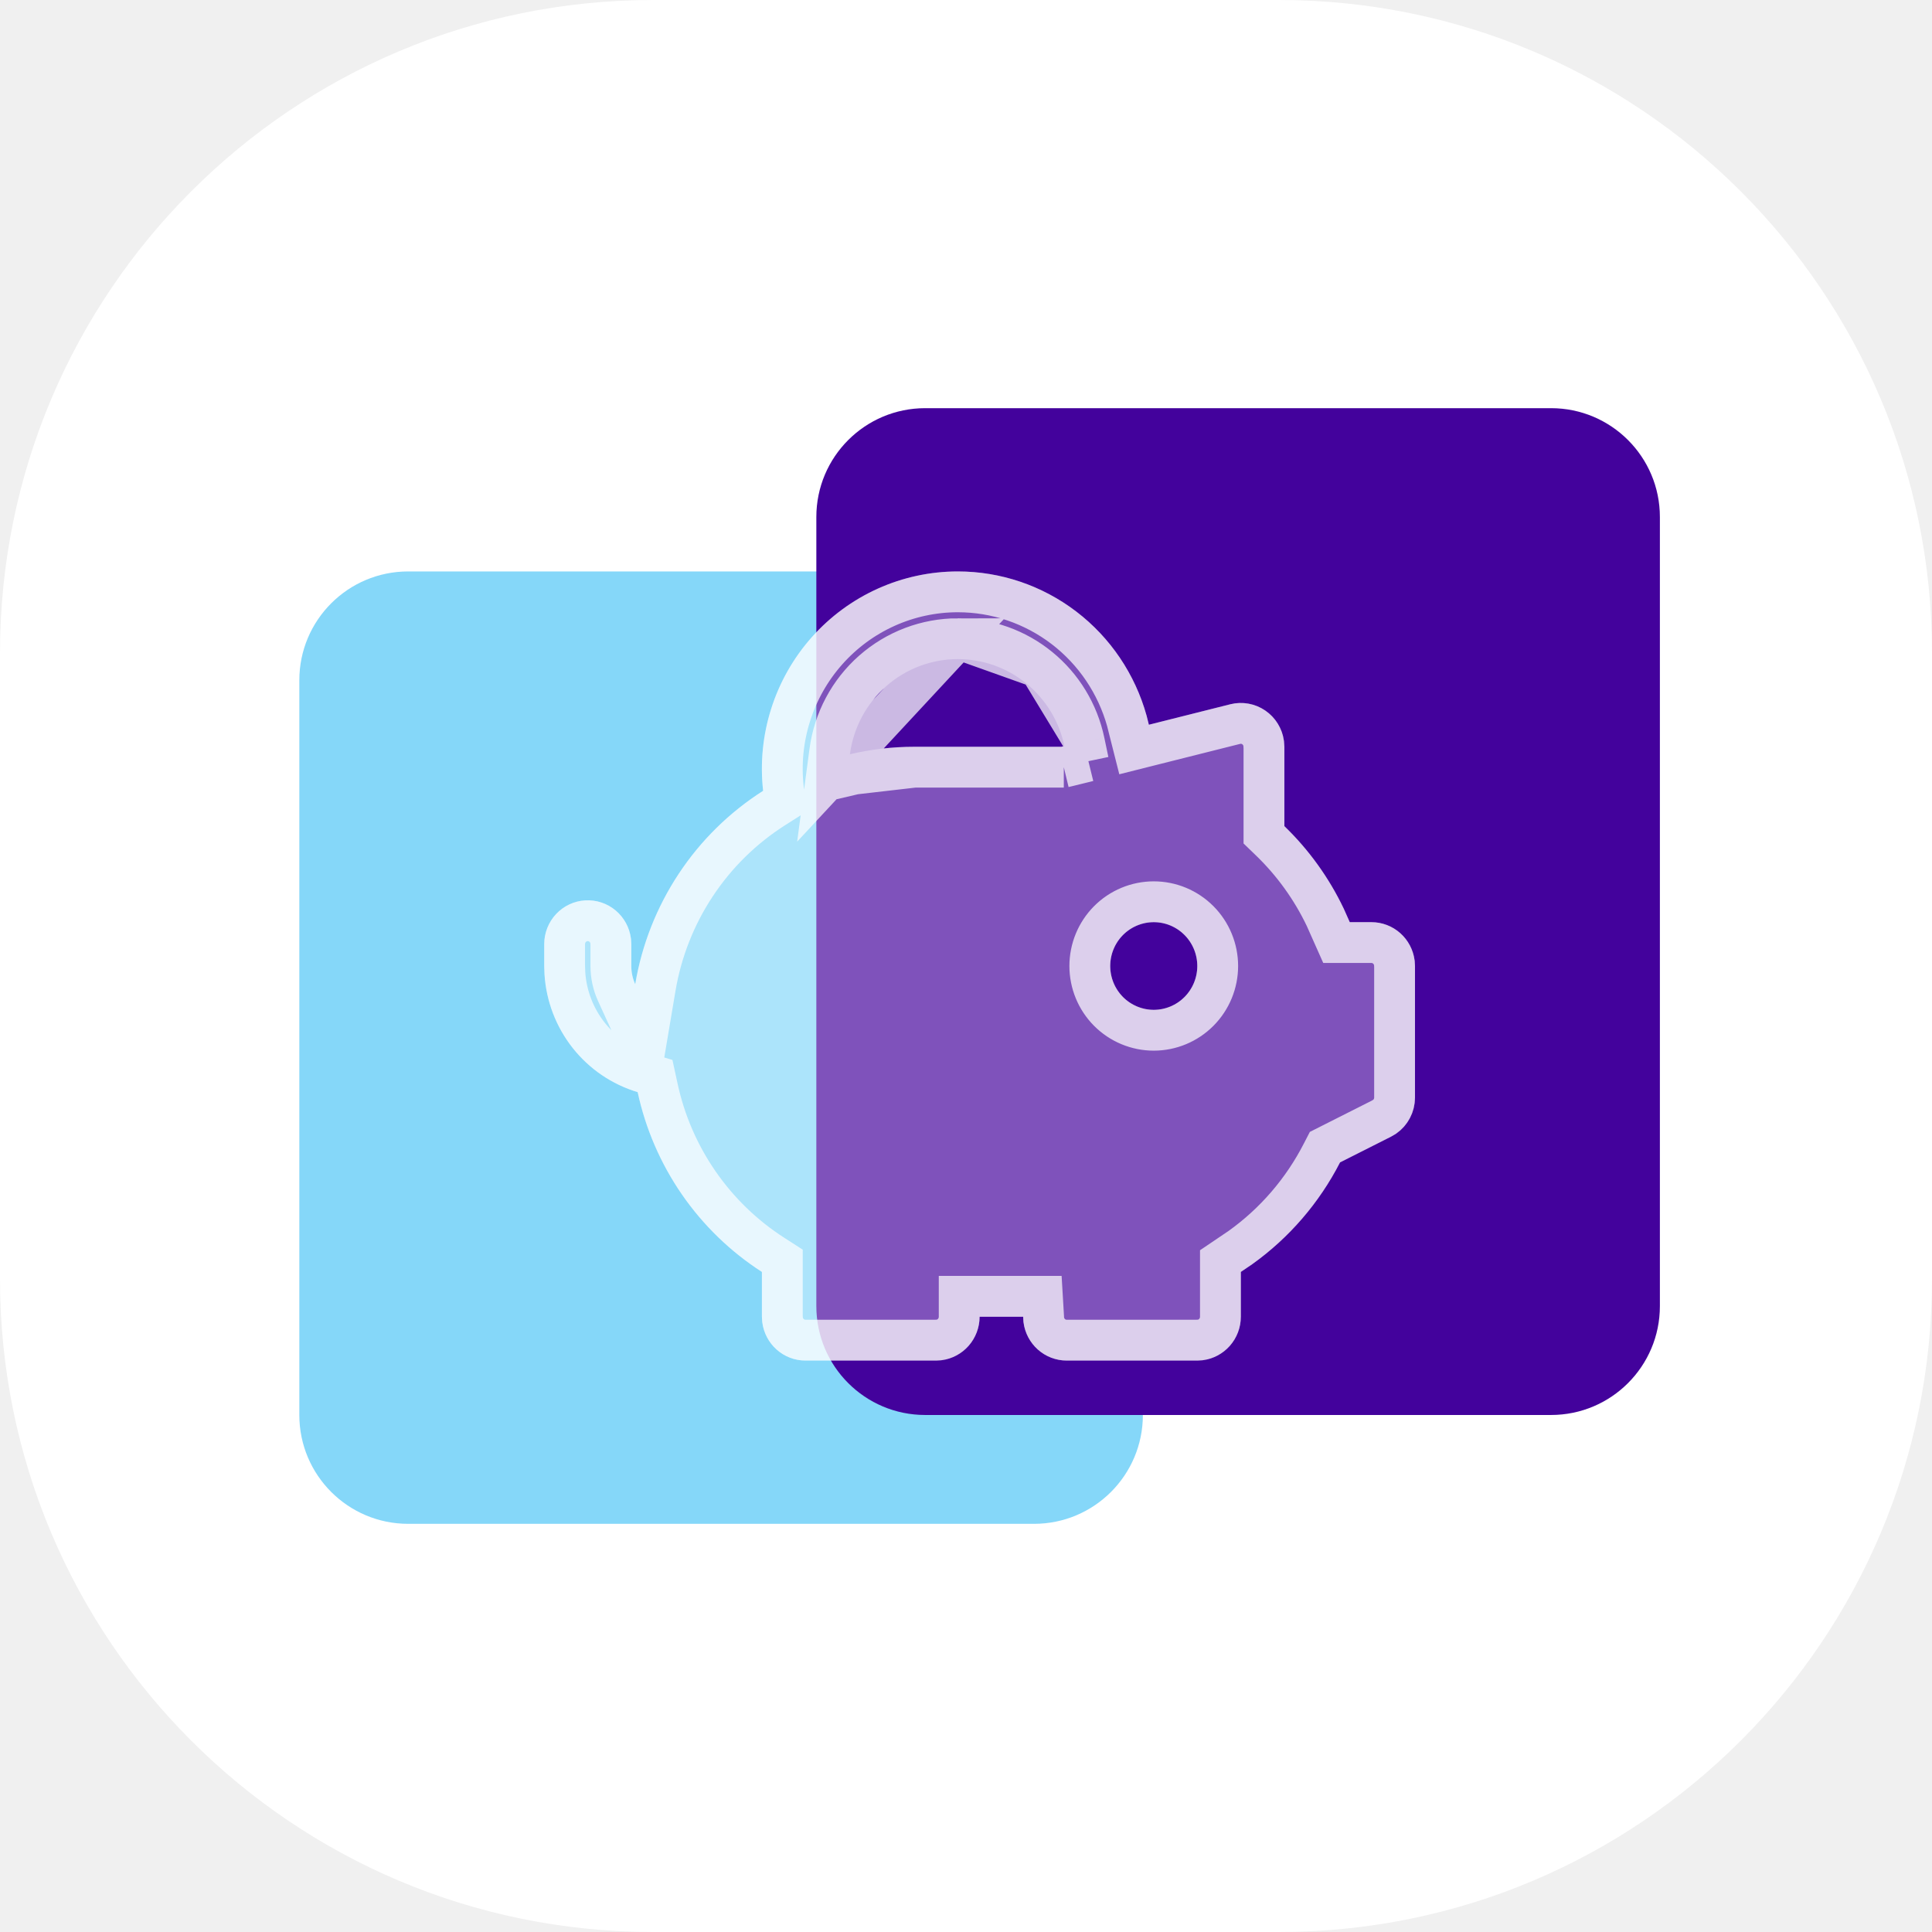
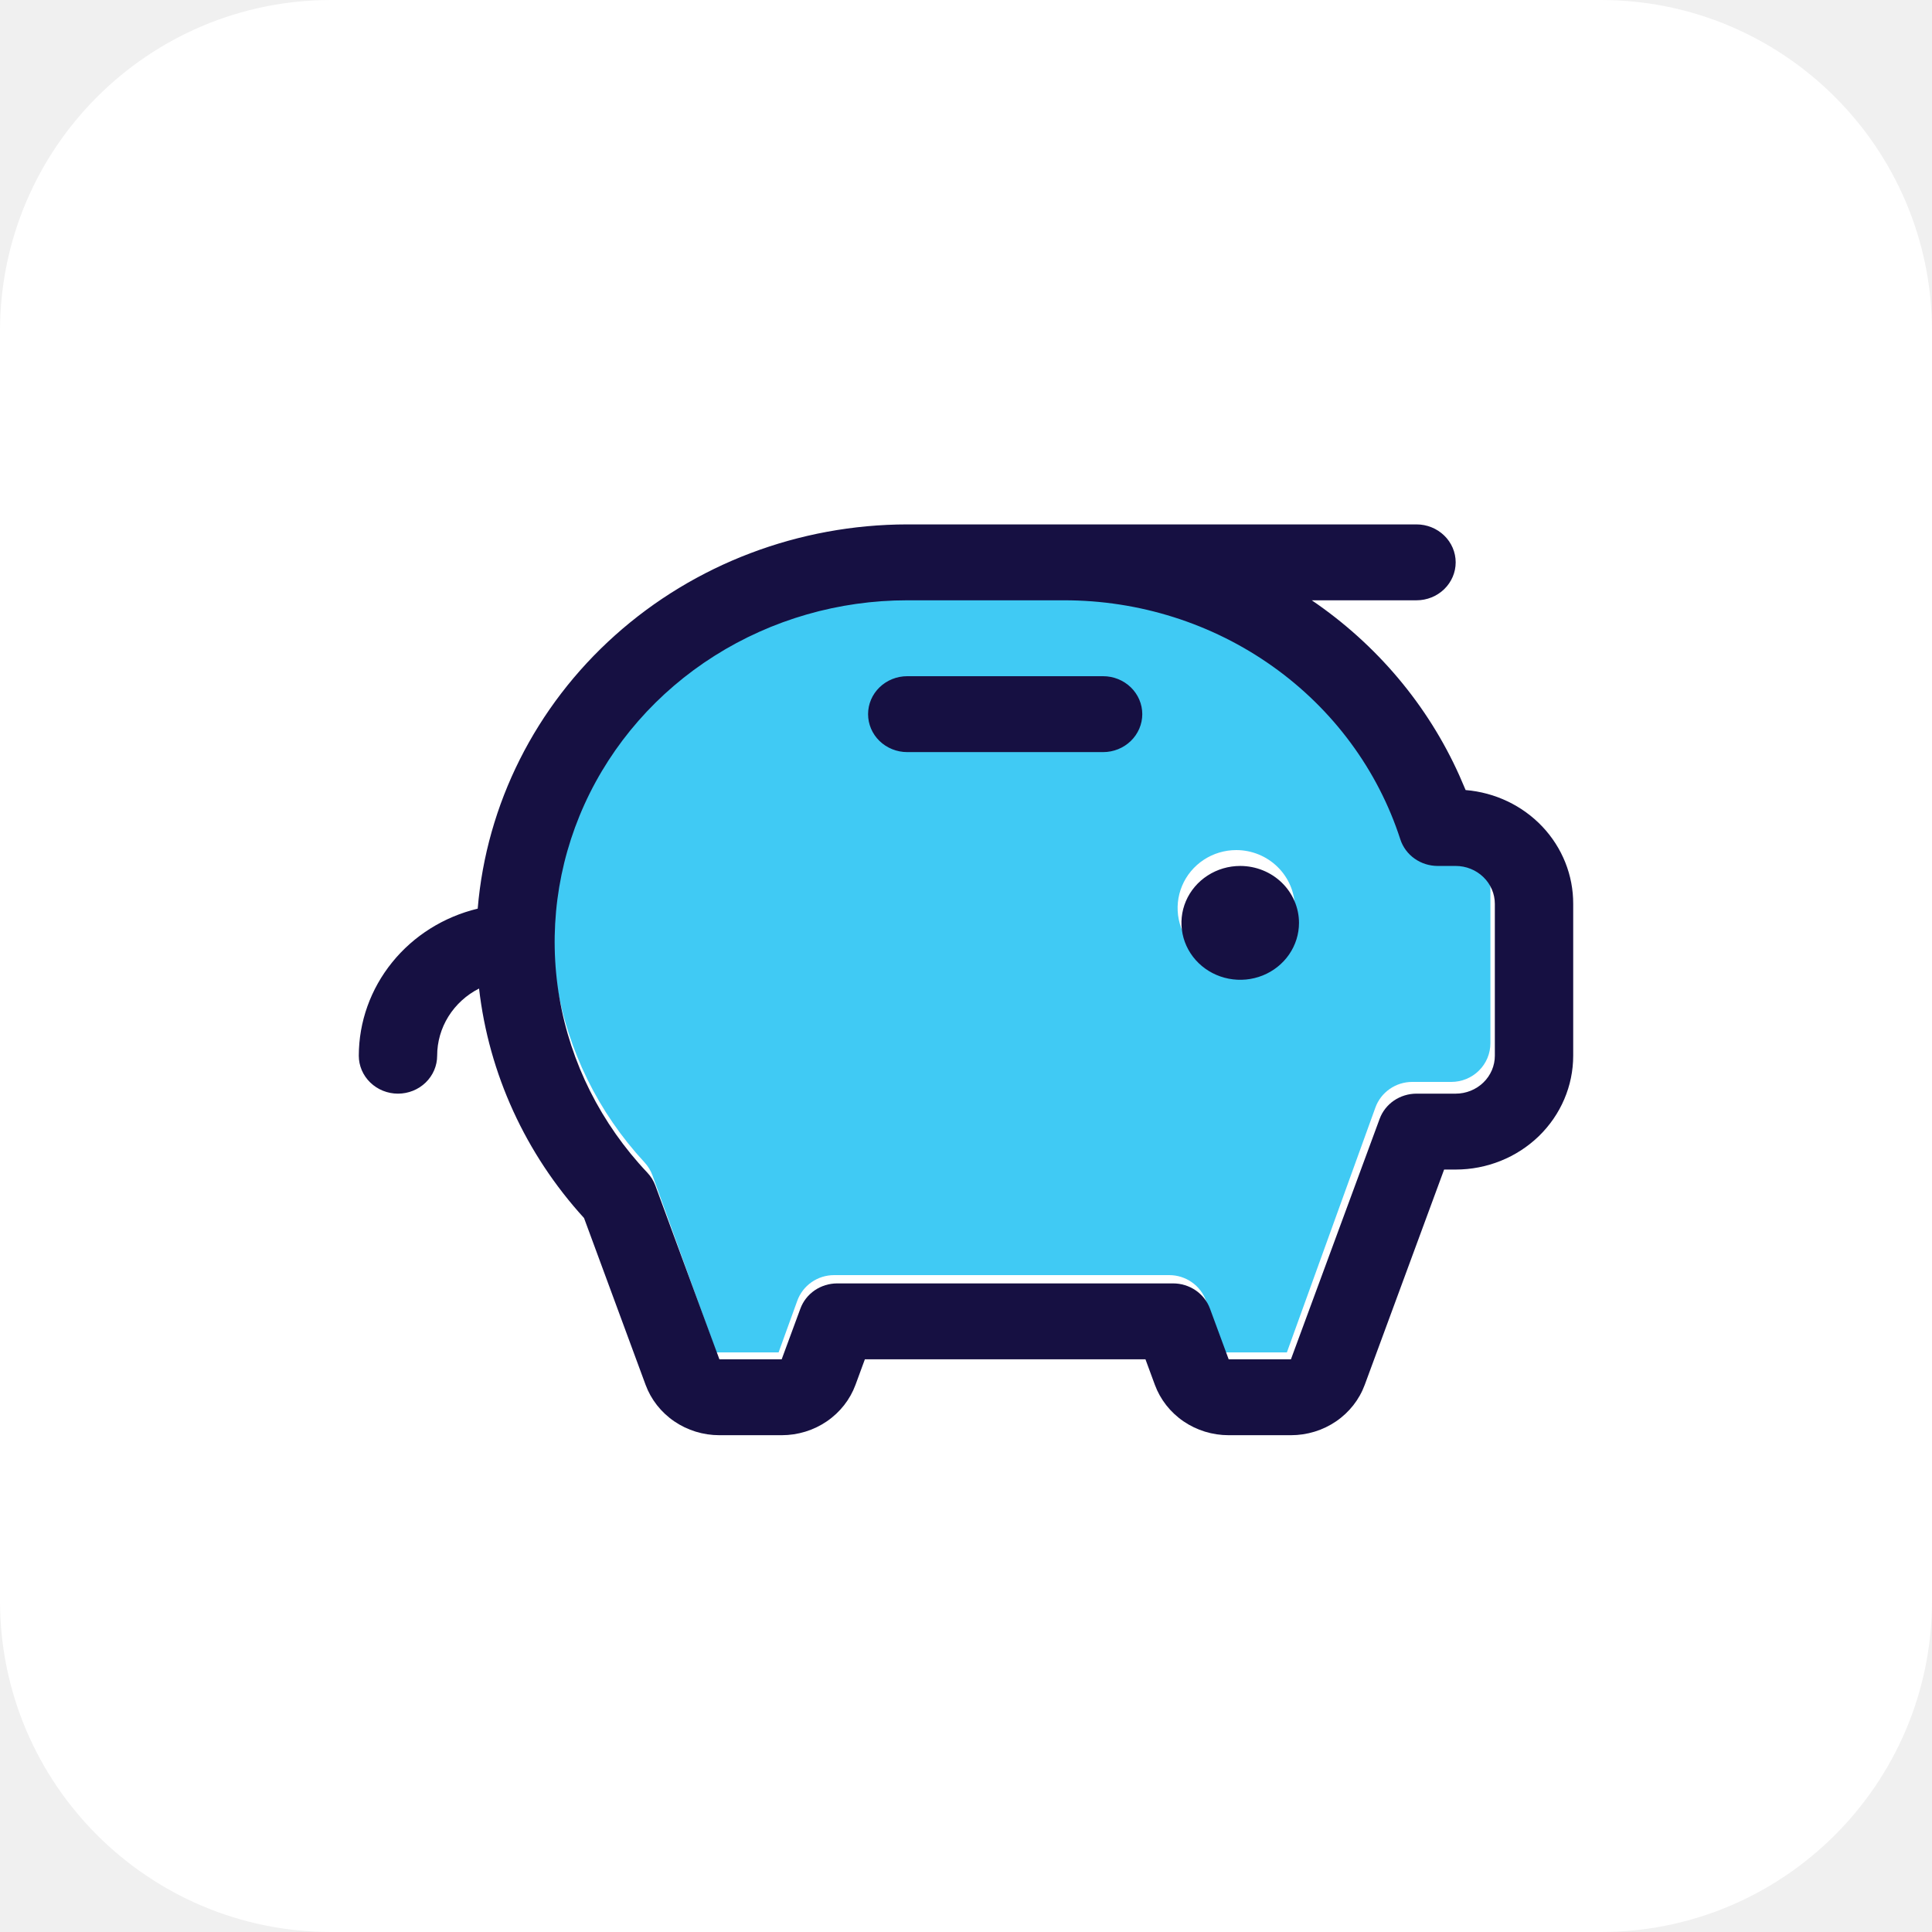
- <svg xmlns="http://www.w3.org/2000/svg" width="71" height="71" viewBox="0 0 71 71" fill="none">
-   <rect width="71" height="71" rx="24" fill="white" />
-   <rect x="11" y="21" width="31" height="35" rx="4" fill="#85D7F9" />
-   <rect x="30" y="15" width="31" height="37" rx="4" fill="#43029C" />
-   <g filter="url(#filter0_b_528_53)">
-     <path fill-rule="evenodd" clip-rule="evenodd" d="M35.2 21C36.773 21 38.302 21.519 39.555 22.476C40.808 23.434 41.715 24.778 42.138 26.304L42.221 26.634L45.213 25.882C45.431 25.827 45.659 25.819 45.881 25.859C46.103 25.899 46.314 25.986 46.5 26.114C46.686 26.241 46.844 26.407 46.962 26.601C47.08 26.794 47.156 27.01 47.186 27.235L47.2 27.444V30.361C48.102 31.231 48.841 32.258 49.382 33.393L49.603 33.889H50.4C50.792 33.889 51.17 34.034 51.463 34.296C51.756 34.558 51.943 34.92 51.989 35.312L52 35.5V40.333C52 40.599 51.935 40.86 51.811 41.093C51.687 41.327 51.507 41.527 51.288 41.674L51.115 41.774L49.246 42.716C48.481 44.207 47.373 45.491 46.014 46.462L45.6 46.742V48.389C45.6 48.783 45.456 49.164 45.196 49.459C44.935 49.754 44.576 49.943 44.187 49.989L44 50H39.2C38.808 50 38.43 49.855 38.137 49.593C37.844 49.331 37.657 48.969 37.611 48.577L37.6 48.389H36C36 48.783 35.856 49.164 35.596 49.459C35.335 49.754 34.976 49.943 34.587 49.989L34.4 50H29.6C29.208 50 28.83 49.855 28.537 49.593C28.244 49.331 28.057 48.969 28.011 48.577L28 48.389V46.742C26.844 45.998 25.846 45.032 25.062 43.898C24.278 42.764 23.725 41.485 23.434 40.135C22.49 39.852 21.656 39.285 21.043 38.509C20.431 37.733 20.07 36.786 20.01 35.796L20 35.5V34.694C20 34.284 20.157 33.889 20.437 33.59C20.716 33.292 21.099 33.112 21.506 33.088C21.913 33.064 22.314 33.197 22.627 33.461C22.94 33.724 23.141 34.098 23.189 34.506L23.2 34.694V35.5C23.2 35.738 23.251 35.966 23.344 36.169C23.588 34.718 24.133 33.336 24.943 32.111C25.753 30.887 26.81 29.848 28.045 29.062C27.931 28.048 28.032 27.021 28.34 26.048C28.647 25.076 29.155 24.18 29.831 23.419C30.506 22.658 31.334 22.049 32.259 21.632C33.184 21.215 34.186 21 35.2 21ZM42.4 33.889C41.976 33.889 41.569 34.059 41.269 34.361C40.969 34.663 40.8 35.073 40.8 35.5C40.8 35.927 40.969 36.337 41.269 36.639C41.569 36.941 41.976 37.111 42.4 37.111C42.824 37.111 43.231 36.941 43.531 36.639C43.831 36.337 44 35.927 44 35.5C44 35.073 43.831 34.663 43.531 34.361C43.231 34.059 42.824 33.889 42.4 33.889ZM35.2 24.222C34.231 24.222 33.295 24.576 32.566 25.219C31.836 25.862 31.363 26.749 31.235 27.717C32.011 27.535 32.804 27.444 33.6 27.444H39.003L39.115 27.417C38.925 26.513 38.433 25.702 37.72 25.121C37.007 24.539 36.117 24.222 35.2 24.222Z" fill="white" fill-opacity="0.32" />
-     <path d="M30.349 28.694L30.492 27.618C30.644 26.472 31.204 25.419 32.069 24.657C32.935 23.894 34.047 23.472 35.2 23.472L30.349 28.694ZM30.349 28.694L31.406 28.447M30.349 28.694L31.406 28.447M31.406 28.447C32.125 28.279 32.861 28.194 33.6 28.194H33.6M31.406 28.447L33.6 28.194M33.6 28.194H39.003H39.094M33.6 28.194H39.094M39.094 28.194L39.181 28.173M39.094 28.194L39.181 28.173M39.181 28.173L39.293 28.146L39.998 27.973M39.181 28.173L39.998 27.973M39.998 27.973L39.849 27.263M39.998 27.973L39.849 27.263M39.849 27.263C39.624 26.192 39.041 25.23 38.194 24.54M39.849 27.263L38.194 24.54M38.194 24.54C37.348 23.849 36.291 23.472 35.2 23.472L38.194 24.54ZM39.1 23.072C40.22 23.928 41.032 25.131 41.413 26.496L41.493 26.817L41.677 27.544L42.404 27.361L45.395 26.609C45.511 26.58 45.631 26.576 45.748 26.597C45.865 26.618 45.977 26.664 46.076 26.732C46.175 26.8 46.259 26.888 46.322 26.992C46.382 27.09 46.422 27.199 46.439 27.313L46.45 27.47V30.361V30.679L46.679 30.9C47.514 31.706 48.199 32.657 48.701 33.707L48.918 34.194L49.116 34.639H49.603H50.4C50.4 34.639 50.4 34.639 50.4 34.639C50.607 34.639 50.807 34.715 50.963 34.855C51.114 34.99 51.213 35.177 51.242 35.381L51.25 35.522V40.333V40.333C51.25 40.476 51.215 40.616 51.148 40.742C51.085 40.861 50.996 40.962 50.887 41.039L50.758 41.114L48.909 42.047L48.691 42.157L48.579 42.374C47.87 43.755 46.844 44.946 45.586 45.846L45.18 46.121L44.85 46.344V46.742V48.389C44.85 48.389 44.85 48.389 44.85 48.389C44.85 48.601 44.773 48.805 44.633 48.963C44.499 49.115 44.315 49.214 44.117 49.242L43.977 49.25L39.2 49.25C39.2 49.25 39.2 49.25 39.2 49.25C38.993 49.25 38.793 49.174 38.637 49.034C38.486 48.898 38.387 48.712 38.358 48.508L38.349 48.344L38.307 47.639H37.6H36H35.25L35.25 48.389C35.25 48.601 35.172 48.805 35.033 48.963C34.899 49.115 34.715 49.214 34.517 49.242L34.377 49.25L29.6 49.25C29.6 49.25 29.6 49.25 29.6 49.25C29.393 49.25 29.193 49.174 29.037 49.034C28.886 48.898 28.787 48.712 28.758 48.508L28.75 48.367V46.742V46.333L28.406 46.112C27.333 45.421 26.407 44.524 25.679 43.471C24.951 42.418 24.437 41.231 24.167 39.977L24.073 39.544L23.649 39.417C22.854 39.178 22.149 38.7 21.632 38.044C21.117 37.391 20.812 36.594 20.759 35.761L20.75 35.488V34.695C20.75 34.474 20.834 34.262 20.984 34.103C21.133 33.944 21.336 33.849 21.55 33.837C21.765 33.824 21.977 33.894 22.144 34.034C22.305 34.171 22.412 34.363 22.442 34.576L22.45 34.717V35.5C22.45 35.846 22.524 36.18 22.662 36.48L23.678 38.703L24.084 36.293C24.31 34.946 24.817 33.662 25.569 32.525C26.32 31.388 27.302 30.424 28.447 29.695L28.842 29.444L28.79 28.979C28.688 28.069 28.778 27.147 29.055 26.275C29.331 25.402 29.787 24.599 30.392 23.917C30.997 23.235 31.739 22.689 32.567 22.316C33.395 21.943 34.293 21.75 35.2 21.75C36.608 21.75 37.977 22.214 39.1 23.072ZM42.4 33.139C41.775 33.139 41.177 33.389 40.736 33.832C40.296 34.276 40.05 34.876 40.05 35.5C40.05 36.124 40.296 36.724 40.736 37.168C41.177 37.611 41.775 37.861 42.4 37.861C43.025 37.861 43.623 37.611 44.063 37.168C44.504 36.724 44.75 36.124 44.75 35.5C44.75 34.876 44.504 34.276 44.063 33.832C43.623 33.389 43.025 33.139 42.4 33.139Z" stroke="white" stroke-opacity="0.72" stroke-width="1.5" />
-   </g>
-   <defs>
-     <filter id="filter0_b_528_53" x="0" y="1" width="72" height="69" filterUnits="userSpaceOnUse" color-interpolation-filters="sRGB">
-       <feFlood flood-opacity="0" result="BackgroundImageFix" />
-       <feGaussianBlur in="BackgroundImageFix" stdDeviation="10" />
-       <feComposite in2="SourceAlpha" operator="in" result="effect1_backgroundBlur_528_53" />
-       <feBlend mode="normal" in="SourceGraphic" in2="effect1_backgroundBlur_528_53" result="shape" />
-     </filter>
-   </defs>
+ <svg xmlns="http://www.w3.org/2000/svg" width="70" height="70" viewBox="0 0 70 70" fill="none">
+   <rect width="70" height="70" rx="12" fill="white" />
+   <path d="M46.917 32.9C46.917 33.315 46.792 33.721 46.559 34.067C46.325 34.412 45.993 34.681 45.605 34.84C45.217 34.999 44.789 35.041 44.377 34.96C43.965 34.879 43.587 34.679 43.289 34.385C42.992 34.091 42.79 33.717 42.708 33.31C42.626 32.902 42.668 32.48 42.829 32.096C42.989 31.713 43.262 31.385 43.611 31.154C43.961 30.923 44.372 30.8 44.792 30.8C45.355 30.8 45.896 31.021 46.294 31.415C46.693 31.809 46.917 32.343 46.917 32.9ZM39.834 23.8H32.75C32.375 23.8 32.014 23.948 31.749 24.21C31.483 24.473 31.334 24.829 31.334 25.2C31.334 25.571 31.483 25.927 31.749 26.19C32.014 26.453 32.375 26.6 32.75 26.6H39.834C40.209 26.6 40.57 26.453 40.835 26.19C41.101 25.927 41.25 25.571 41.25 25.2C41.25 24.829 41.101 24.473 40.835 24.21C40.57 23.948 40.209 23.8 39.834 23.8ZM54 32.2C54 31.829 53.851 31.473 53.585 31.21C53.319 30.948 52.959 30.8 52.583 30.8H51.935C51.633 30.8 51.34 30.705 51.096 30.529C50.853 30.353 50.673 30.104 50.582 29.82C49.771 27.26 48.153 25.024 45.964 23.437C43.776 21.851 41.131 20.997 38.417 21H32.75C30.276 21 27.855 21.711 25.783 23.047C23.711 24.384 22.077 26.287 21.08 28.525C20.083 30.763 19.767 33.239 20.17 35.652C20.573 38.065 21.678 40.309 23.349 42.112C23.477 42.249 23.576 42.411 23.64 42.586L25.958 49H28.21L28.887 47.129C28.985 46.857 29.166 46.622 29.404 46.456C29.643 46.289 29.928 46.2 30.22 46.2H42.364C42.656 46.2 42.941 46.289 43.18 46.456C43.418 46.622 43.599 46.857 43.697 47.129L44.374 49H46.626L49.833 40.129C49.931 39.857 50.112 39.622 50.351 39.456C50.59 39.289 50.875 39.2 51.167 39.2H52.583C52.959 39.2 53.319 39.053 53.585 38.79C53.851 38.527 54 38.171 54 37.8V32.2Z" fill="#40CAF4" />
+   <path d="M47.065 33.438C47.065 33.845 46.94 34.244 46.706 34.583C46.472 34.922 46.139 35.187 45.75 35.343C45.361 35.499 44.933 35.54 44.52 35.46C44.107 35.381 43.728 35.184 43.43 34.896C43.132 34.608 42.929 34.24 42.847 33.84C42.765 33.44 42.807 33.025 42.968 32.648C43.13 32.271 43.403 31.949 43.753 31.723C44.103 31.496 44.514 31.375 44.935 31.375C45.5 31.375 46.042 31.592 46.441 31.979C46.84 32.366 47.065 32.891 47.065 33.438ZM39.968 24.5H32.871C32.495 24.5 32.133 24.645 31.867 24.903C31.601 25.161 31.452 25.51 31.452 25.875C31.452 26.24 31.601 26.589 31.867 26.847C32.133 27.105 32.495 27.25 32.871 27.25H39.968C40.344 27.25 40.705 27.105 40.971 26.847C41.237 26.589 41.387 26.24 41.387 25.875C41.387 25.51 41.237 25.161 40.971 24.903C40.705 24.645 40.344 24.5 39.968 24.5ZM57 32.75V38.25C57 39.344 56.551 40.393 55.753 41.167C54.954 41.94 53.871 42.375 52.742 42.375H52.323L49.447 50.175C49.25 50.709 48.888 51.171 48.409 51.498C47.93 51.825 47.359 52 46.773 52H44.517C43.931 52 43.36 51.825 42.881 51.498C42.403 51.171 42.04 50.709 41.843 50.175L41.502 49.25H31.336L30.996 50.175C30.799 50.709 30.436 51.171 29.957 51.498C29.479 51.825 28.907 52 28.322 52H26.065C25.48 52 24.908 51.825 24.43 51.498C23.951 51.171 23.588 50.709 23.391 50.175L21.161 44.132C19.04 41.805 17.711 38.901 17.357 35.816C16.899 36.049 16.516 36.399 16.248 36.828C15.98 37.257 15.839 37.749 15.839 38.25C15.839 38.615 15.689 38.964 15.423 39.222C15.157 39.48 14.796 39.625 14.419 39.625C14.043 39.625 13.682 39.48 13.416 39.222C13.149 38.964 13 38.615 13 38.25C13.002 37.024 13.427 35.833 14.208 34.868C14.988 33.903 16.079 33.218 17.308 32.922C17.625 29.133 19.401 25.597 22.285 23.018C25.168 20.439 28.947 19.005 32.871 19H51.323C51.699 19 52.06 19.145 52.326 19.403C52.592 19.661 52.742 20.01 52.742 20.375C52.742 20.74 52.592 21.089 52.326 21.347C52.06 21.605 51.699 21.75 51.323 21.75H47.528C49.883 23.351 51.736 25.552 52.88 28.109C52.957 28.281 53.031 28.453 53.102 28.625C54.168 28.713 55.16 29.186 55.883 29.95C56.605 30.714 57.004 31.714 57 32.75ZM54.161 32.75C54.161 32.385 54.012 32.036 53.745 31.778C53.479 31.52 53.118 31.375 52.742 31.375H52.093C51.79 31.375 51.496 31.282 51.252 31.109C51.008 30.936 50.828 30.692 50.737 30.413C49.924 27.898 48.303 25.702 46.11 24.144C43.917 22.585 41.268 21.747 38.548 21.75H32.871C30.392 21.75 27.966 22.449 25.89 23.761C23.814 25.073 22.177 26.942 21.178 29.14C20.18 31.339 19.863 33.771 20.267 36.14C20.67 38.51 21.777 40.714 23.452 42.485C23.58 42.62 23.679 42.778 23.743 42.951L26.065 49.25H28.322L29 47.413C29.098 47.146 29.279 46.915 29.518 46.751C29.758 46.588 30.043 46.5 30.336 46.5H42.503C42.796 46.5 43.081 46.588 43.32 46.751C43.559 46.915 43.741 47.146 43.839 47.413L44.517 49.25H46.773L49.987 40.538C50.085 40.271 50.266 40.04 50.505 39.876C50.745 39.713 51.03 39.625 51.323 39.625H52.742C53.118 39.625 53.479 39.48 53.745 39.222C54.012 38.964 54.161 38.615 54.161 38.25V32.75Z" fill="#161042" />
</svg>
